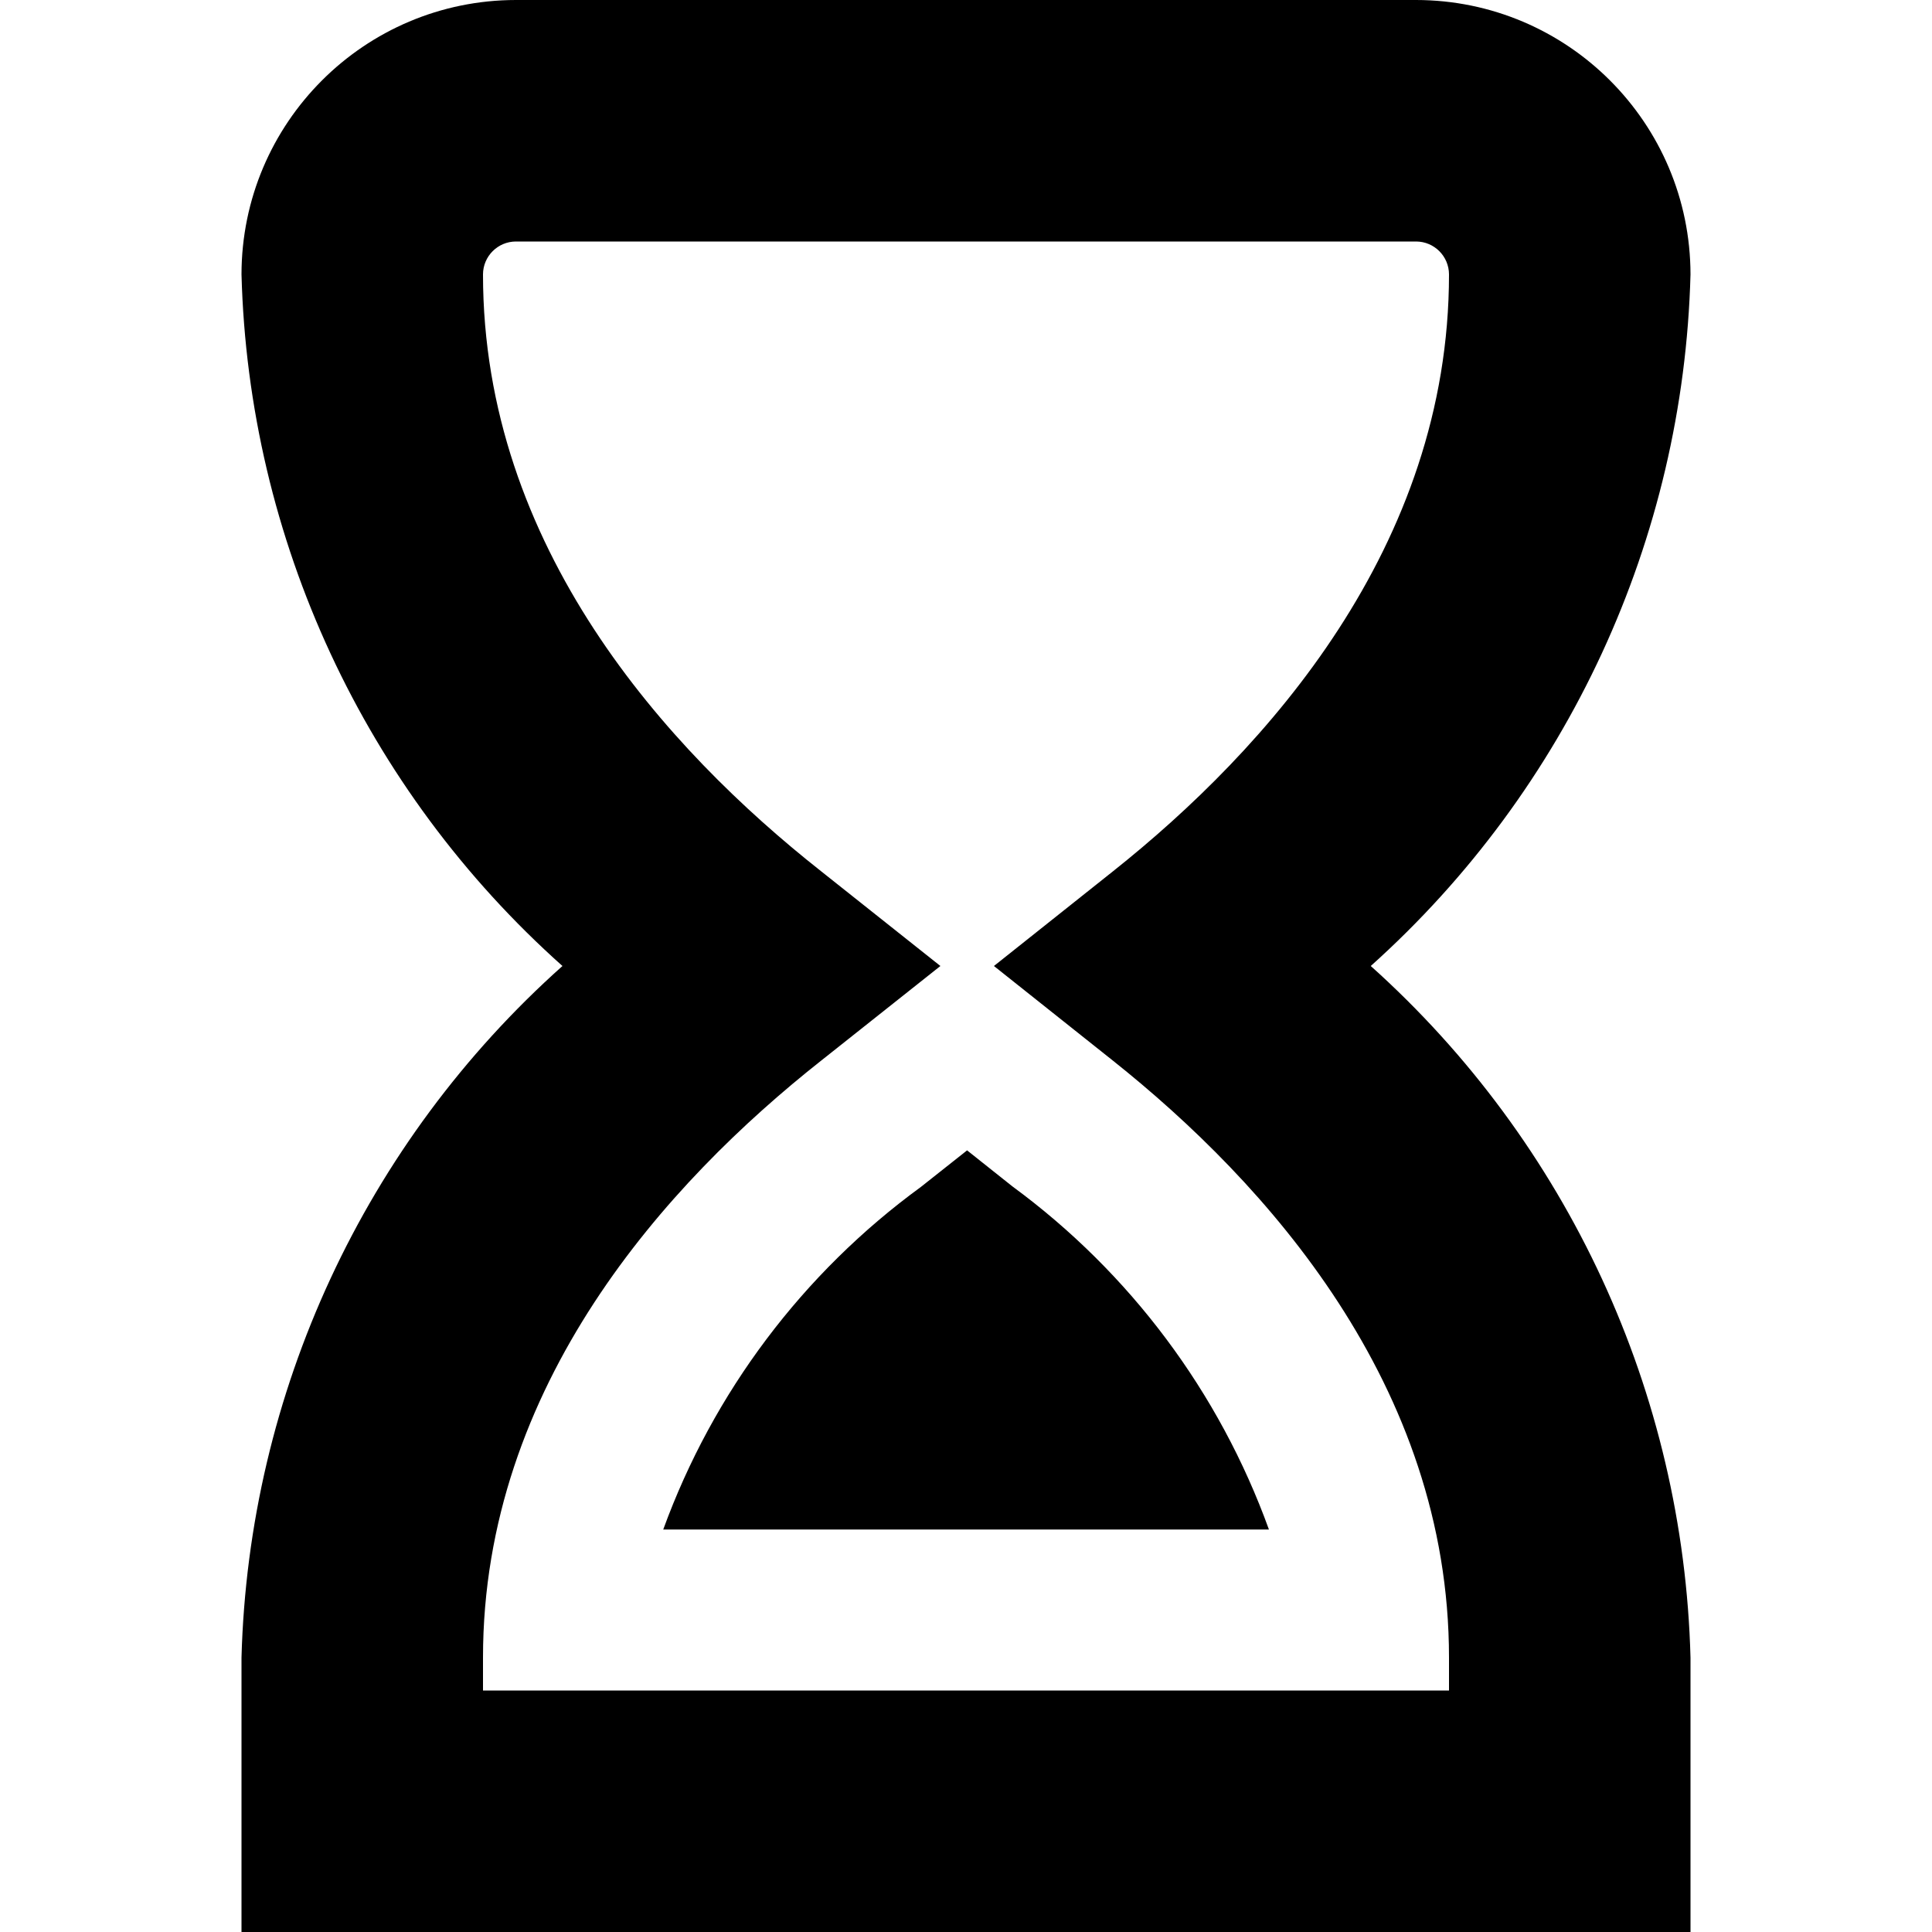
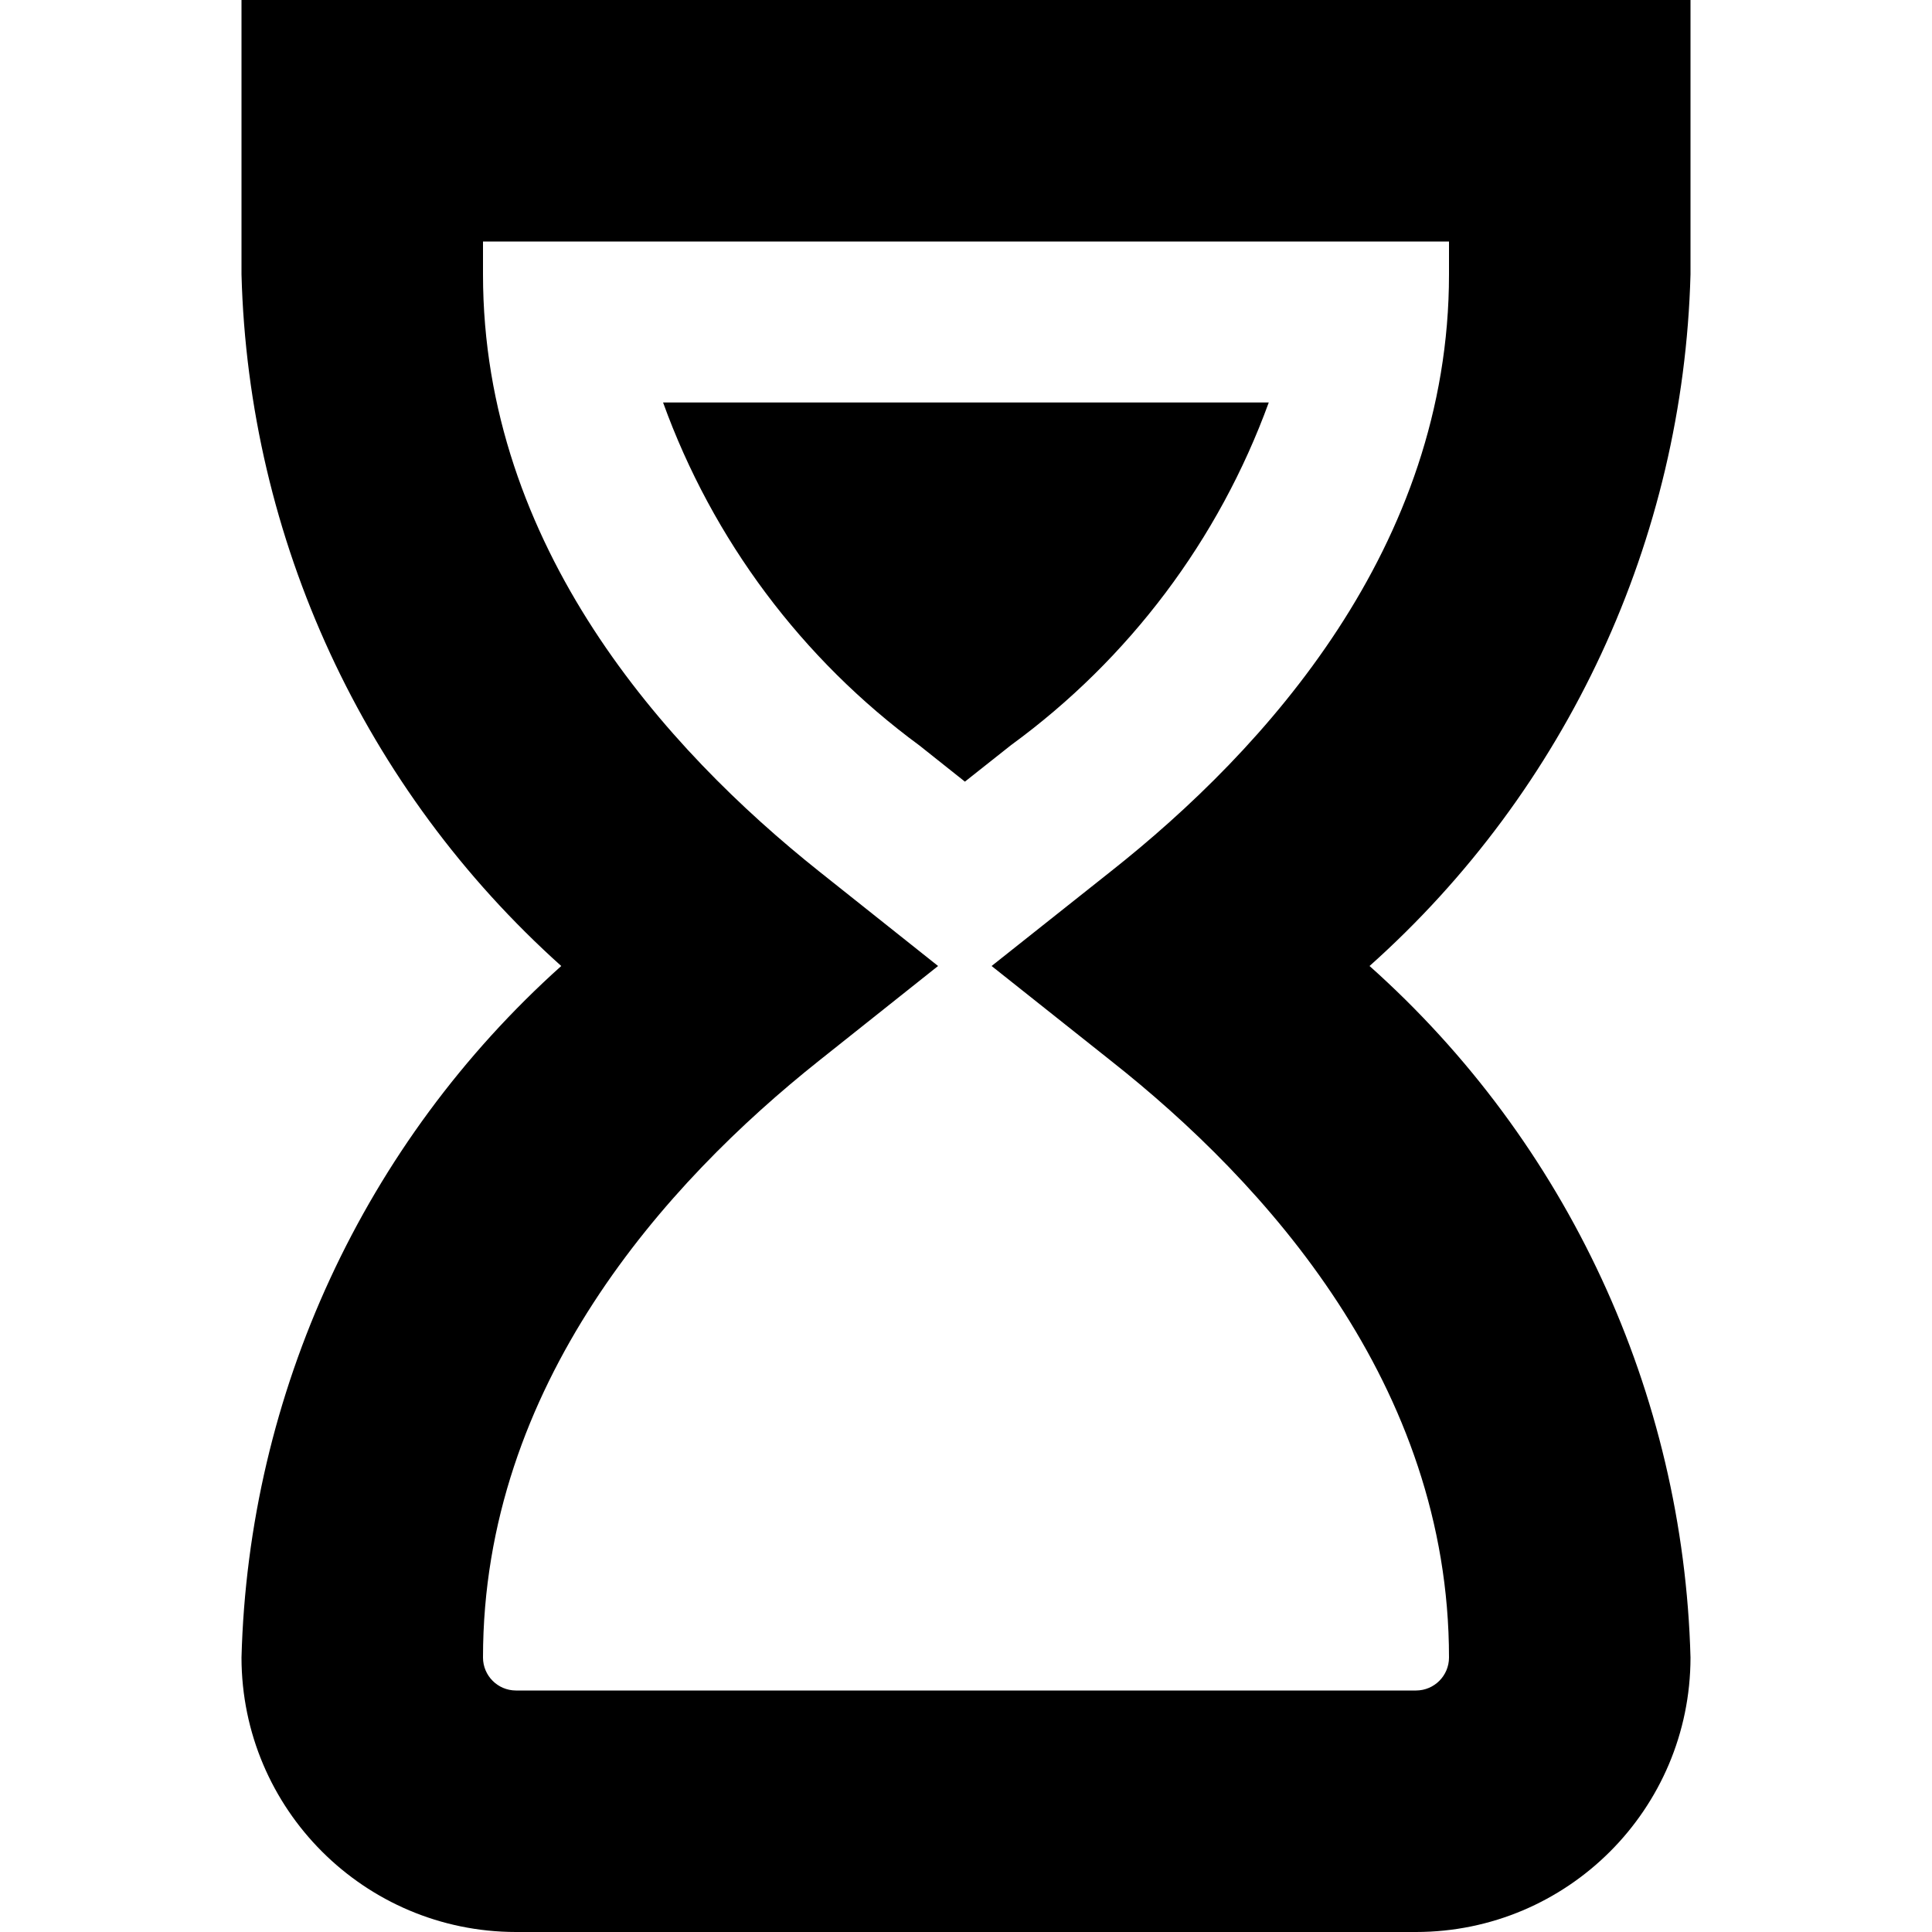
<svg xmlns="http://www.w3.org/2000/svg" id="Layer_1" data-name="Layer 1" viewBox="0 0 24 24" width="512" height="512">
-   <path d="M21,24H3V20.591A11.945,11.945,0,0,1,6.987,12,11.938,11.938,0,0,1,3,3.409,3.412,3.412,0,0,1,6.409,0H17.591A3.413,3.413,0,0,1,21,3.409,11.963,11.963,0,0,1,17.028,12,11.963,11.963,0,0,1,21,20.591ZM6,21H18v-.409c0-3.384-2.271-5.9-4.177-7.417L12.347,12l1.476-1.174C15.729,9.311,18,6.793,18,3.409A.41.41,0,0,0,17.591,3H6.409A.41.41,0,0,0,6,3.409c0,3.386,2.281,5.9,4.2,7.414L11.682,12,10.2,13.176C8.282,14.691,6,17.207,6,20.591Zm6.012-6.711.566.45A9.143,9.143,0,0,1,15.763,19H8.239a9.142,9.142,0,0,1,3.2-4.255l.576-.456" fill="currentColor" />
+   <path transform="rotate(180, 12, 12)" d="M21,24H3V20.591A11.945,11.945,0,0,1,6.987,12,11.938,11.938,0,0,1,3,3.409,3.412,3.412,0,0,1,6.409,0H17.591A3.413,3.413,0,0,1,21,3.409,11.963,11.963,0,0,1,17.028,12,11.963,11.963,0,0,1,21,20.591ZM6,21H18v-.409c0-3.384-2.271-5.9-4.177-7.417L12.347,12l1.476-1.174C15.729,9.311,18,6.793,18,3.409A.41.41,0,0,0,17.591,3H6.409A.41.41,0,0,0,6,3.409c0,3.386,2.281,5.9,4.2,7.414L11.682,12,10.2,13.176C8.282,14.691,6,17.207,6,20.591Zm6.012-6.711.566.45A9.143,9.143,0,0,1,15.763,19H8.239a9.142,9.142,0,0,1,3.2-4.255l.576-.456" fill="currentColor" />
</svg>
